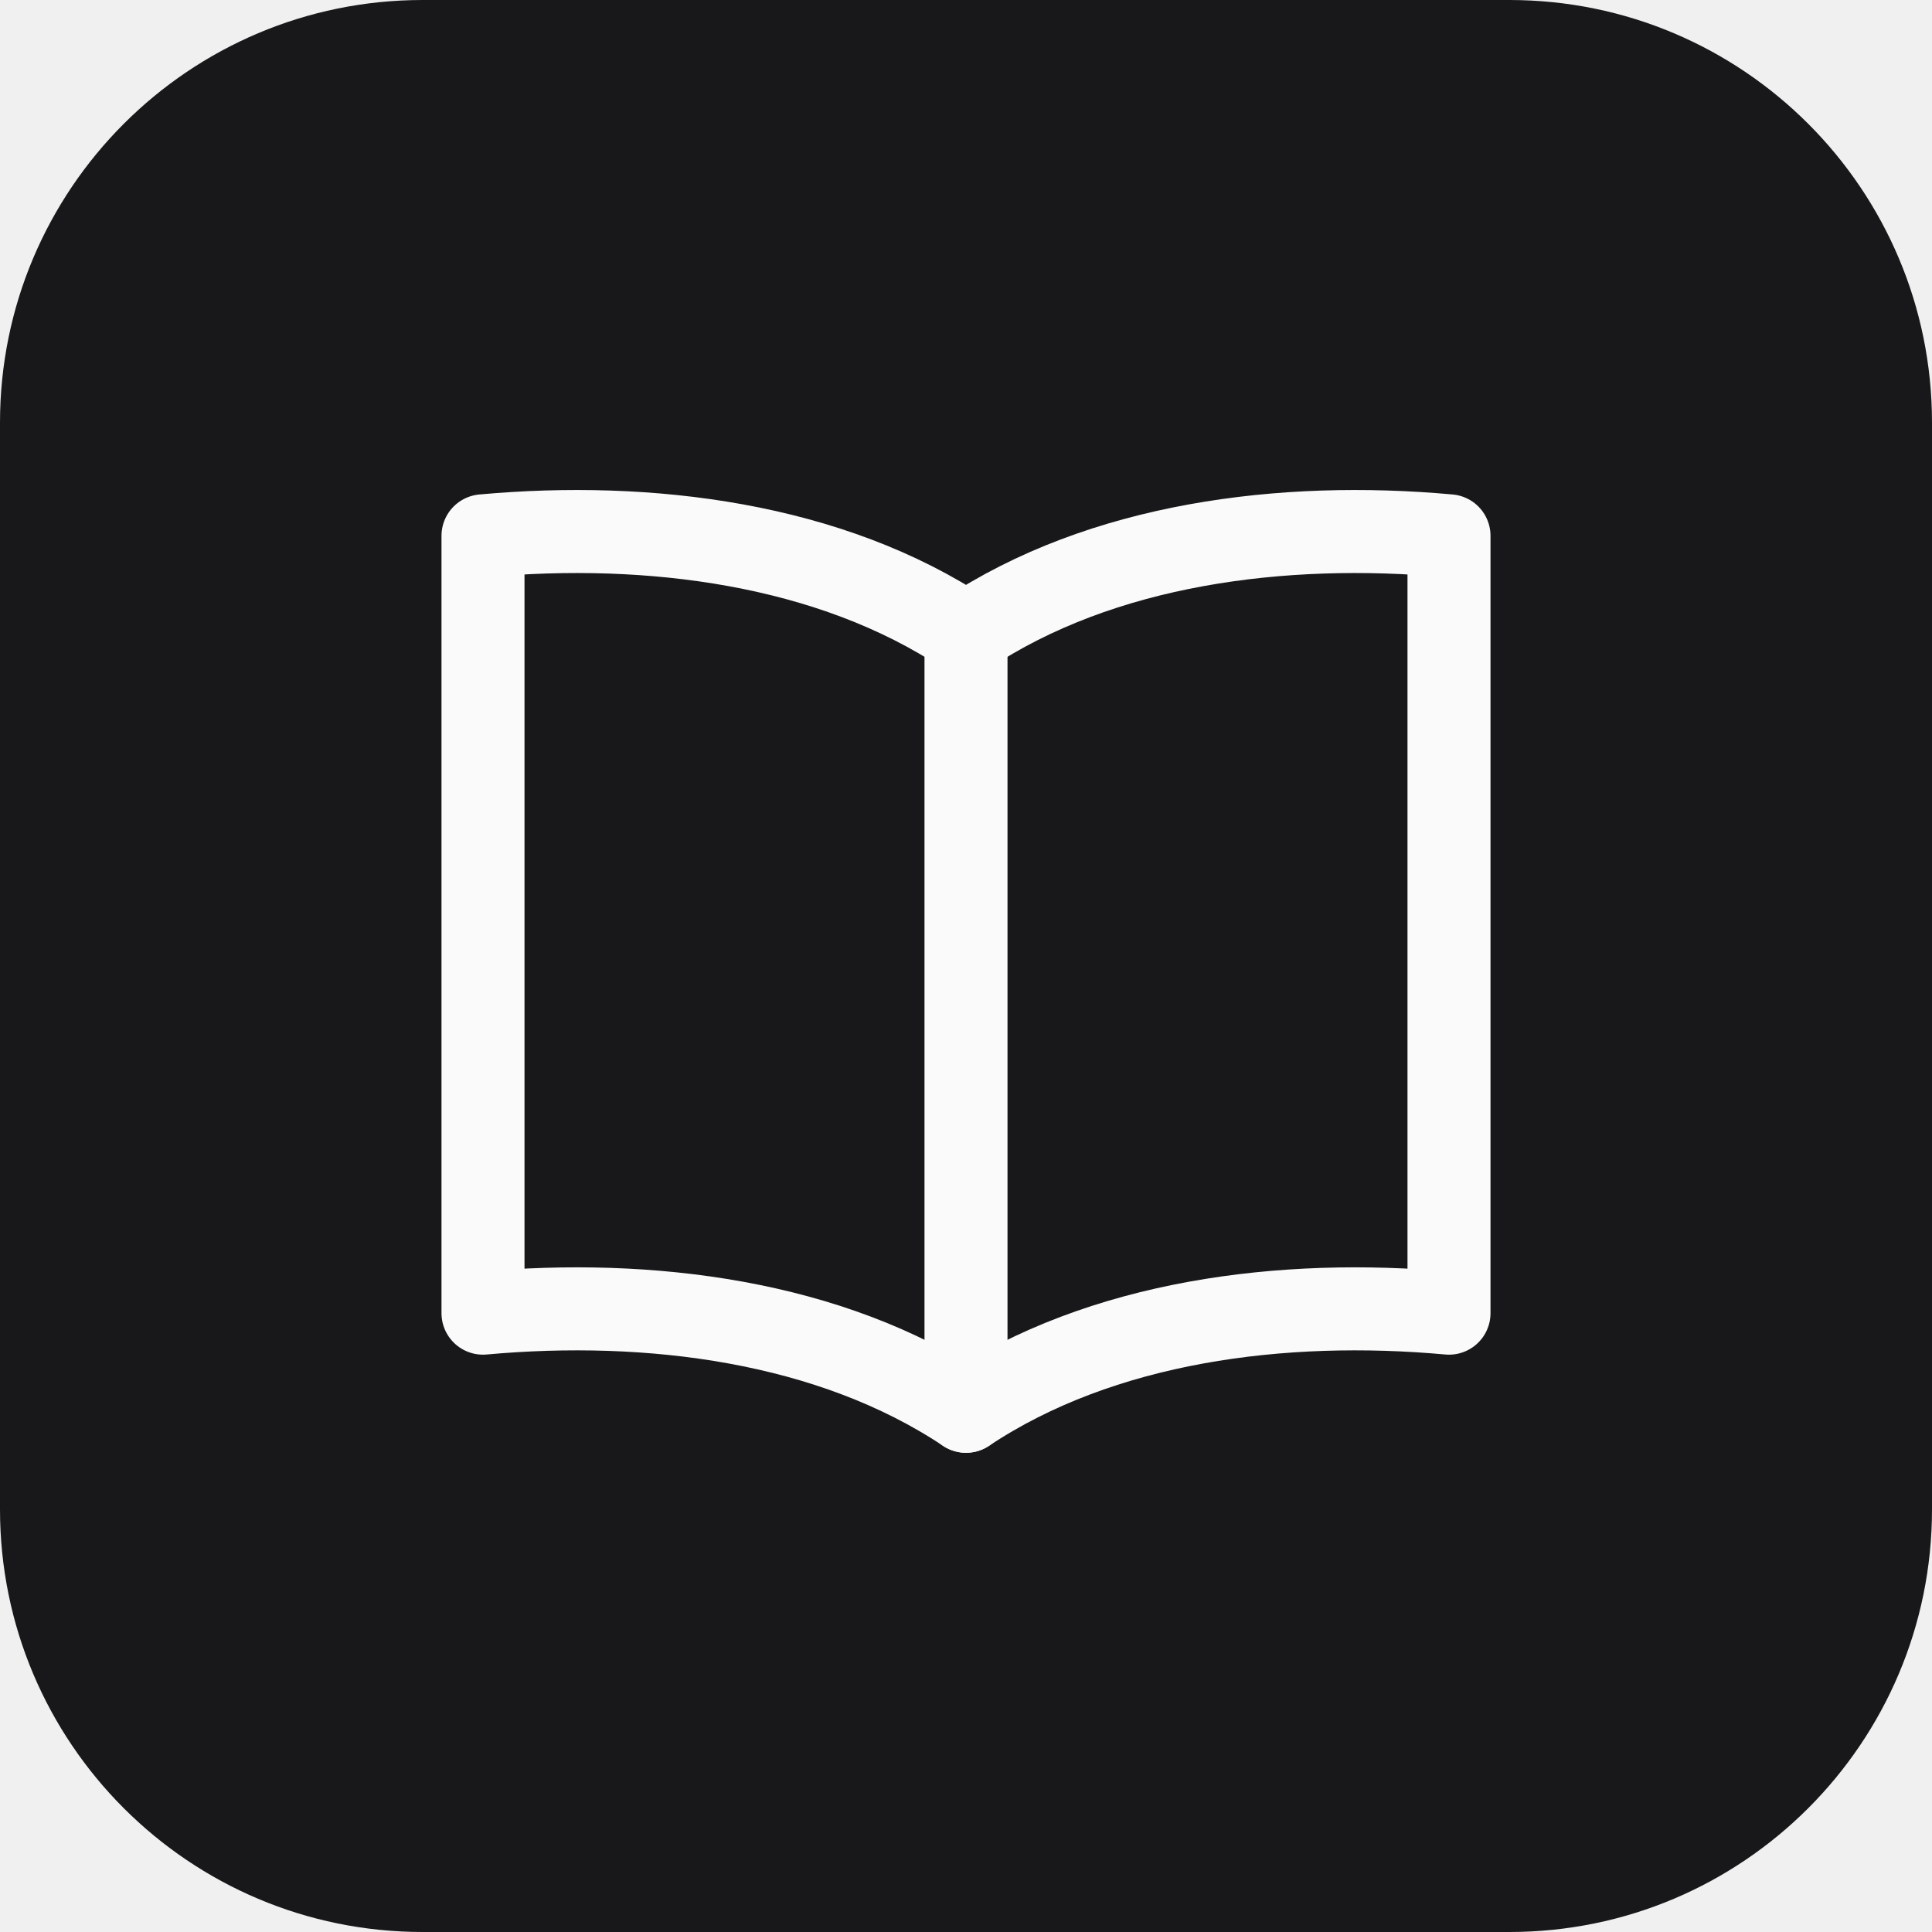
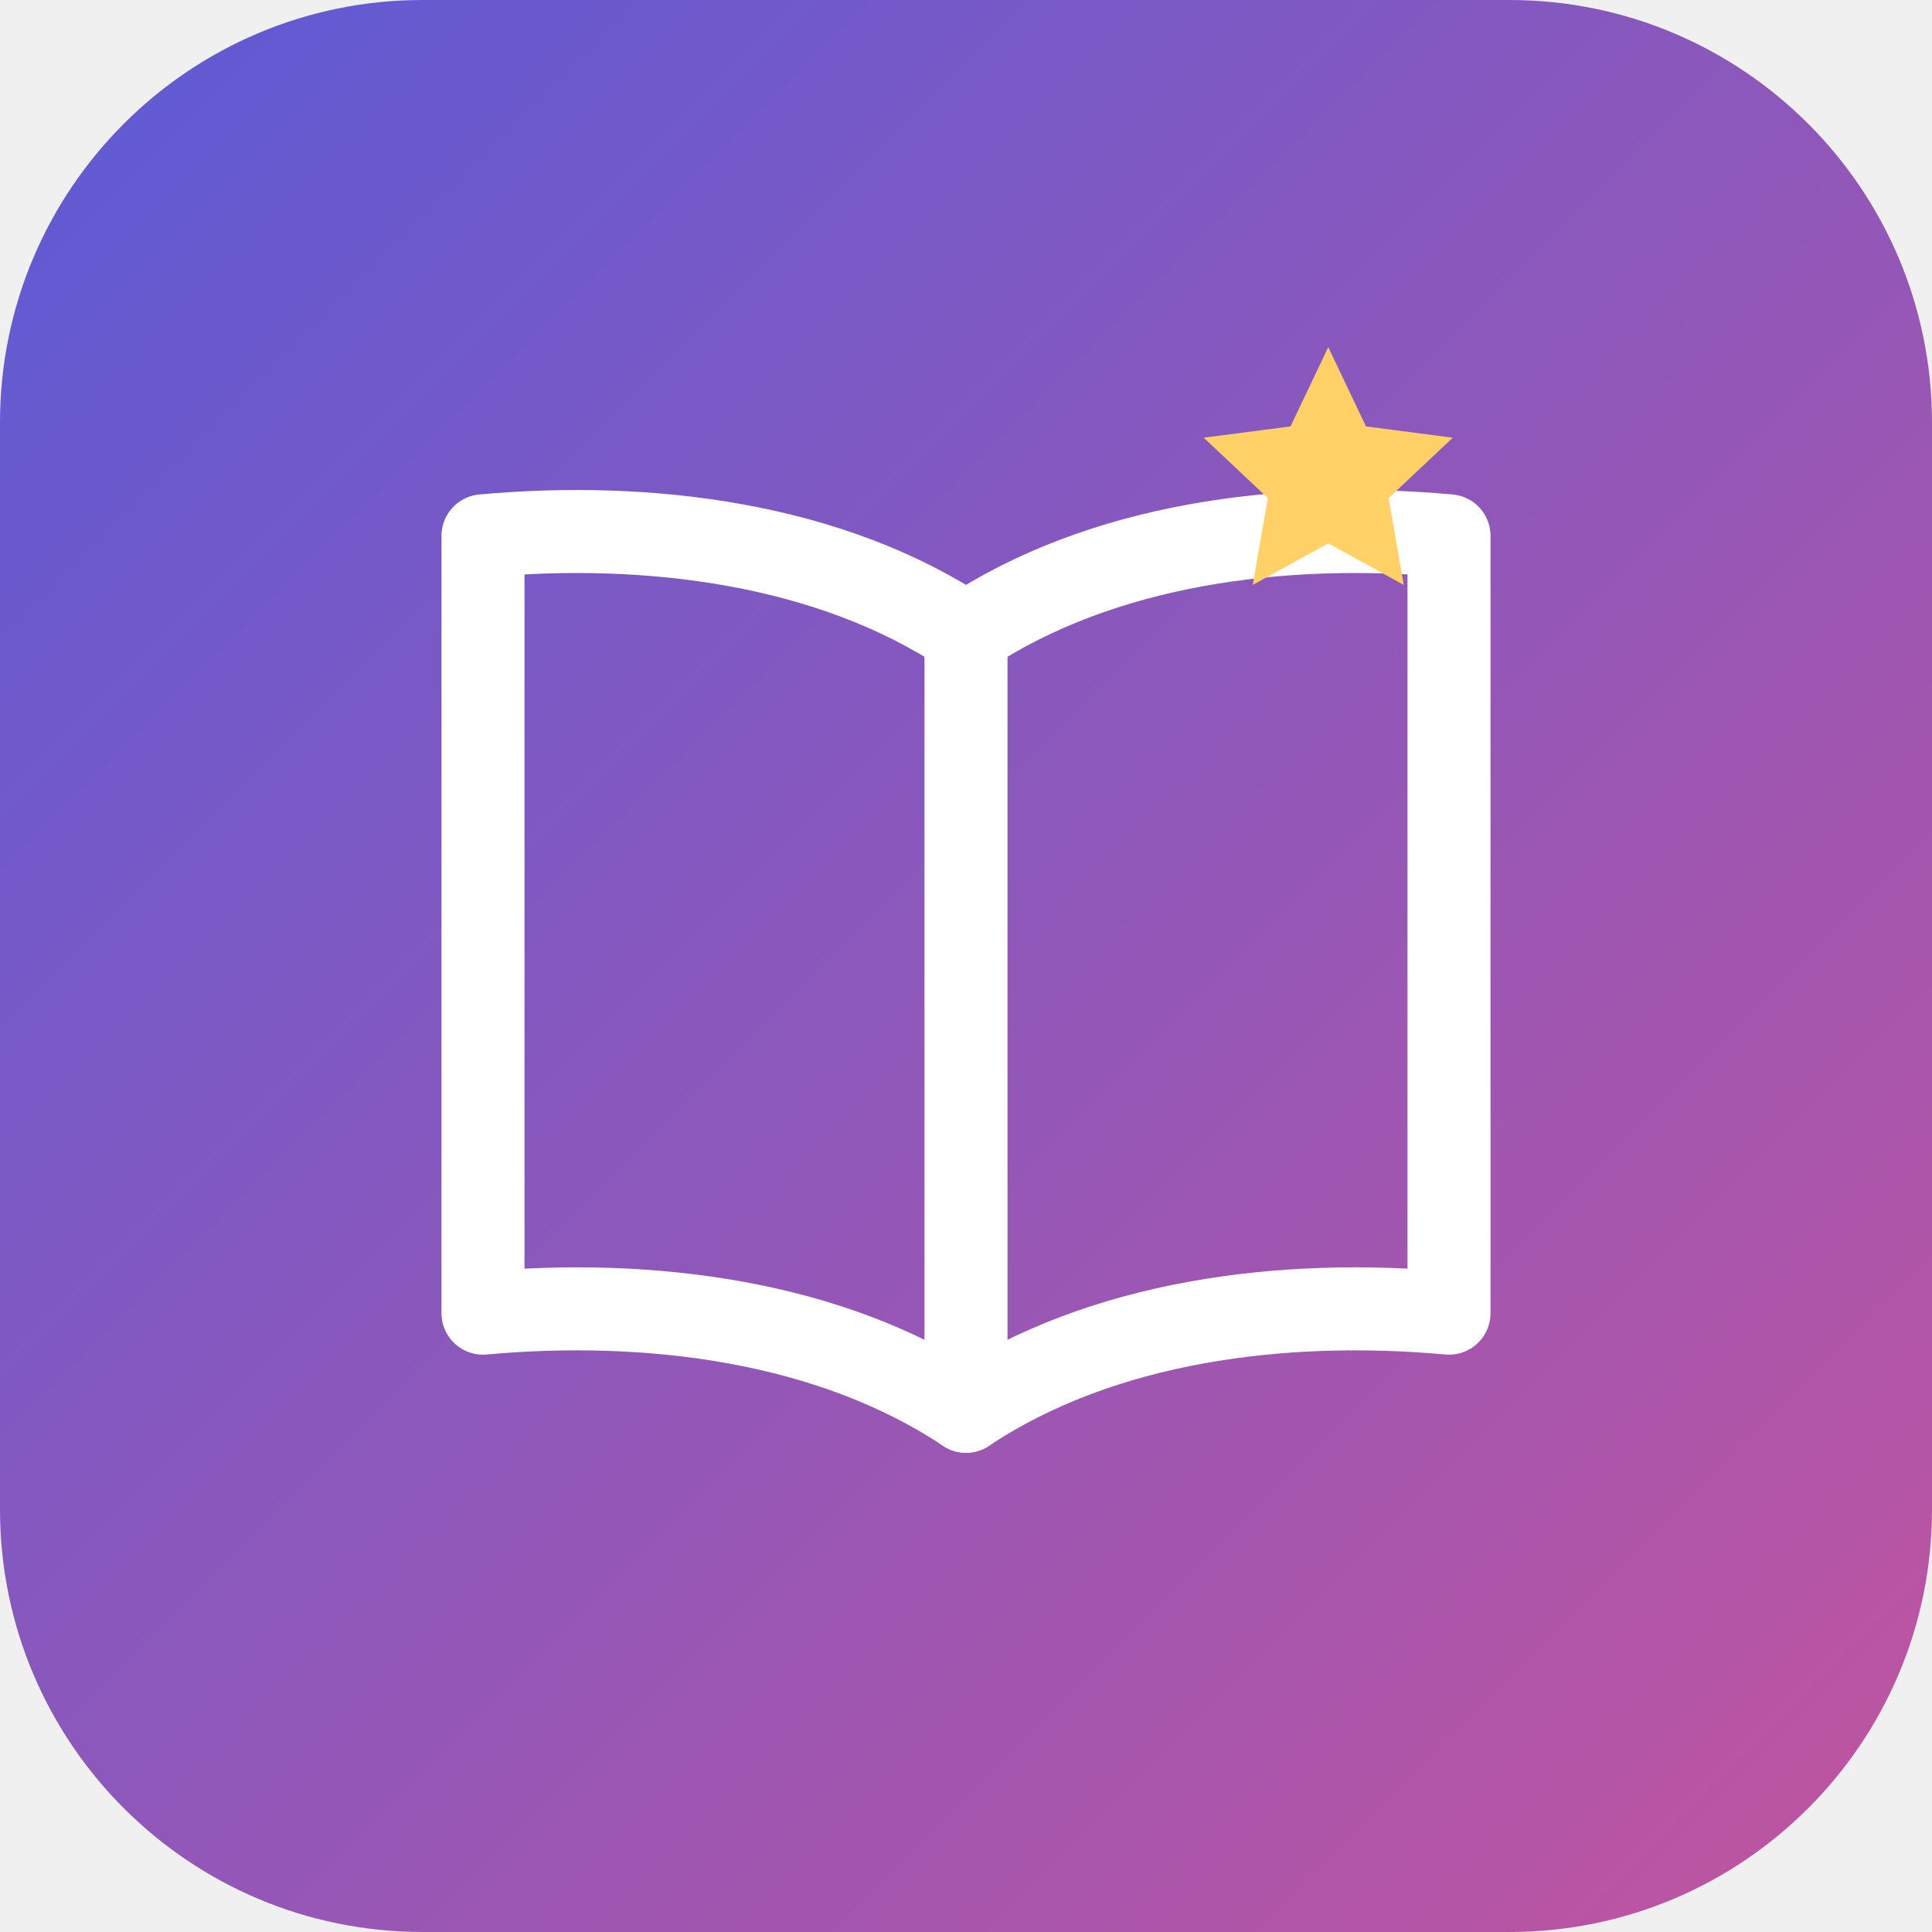
<svg xmlns="http://www.w3.org/2000/svg" viewBox="0 0 512 512">
-   <rect width="512" height="512" rx="112" fill="#18181b" />
-   <path d="M256 168c-36-24-84-30-128-26v206c44-4 92 2 128 26 36-24 84-30 128-26V142c-44-4-92 2-128 26z" fill="none" stroke="#fafafa" stroke-width="22" stroke-linejoin="round" />
-   <path d="M256 168v206" stroke="#fafafa" stroke-width="22" stroke-linecap="round" />
+   <defs>
+     <linearGradient id="g" x1="0" y1="0" x2="1" y2="1">
+       <stop offset="0" stop-color="#5b5bd6" />
+       <stop offset="1" stop-color="#c2549e" />
+     </linearGradient>
+   </defs>
+   <rect width="512" height="512" rx="112" fill="url(#g)" />
+   <path d="M256 168c-36-24-84-30-128-26v206c44-4 92 2 128 26 36-24 84-30 128-26V142c-44-4-92 2-128 26z" fill="none" stroke="#fff" stroke-width="22" stroke-linejoin="round" />
+   <path d="M256 168v206" stroke="#fff" stroke-width="22" stroke-linecap="round" />
+   <path d="M352 92l10 21 23 3-17 16 4 23-20-11-20 11 4-23-17-16 23-3z" fill="#ffd166" />
</svg>
